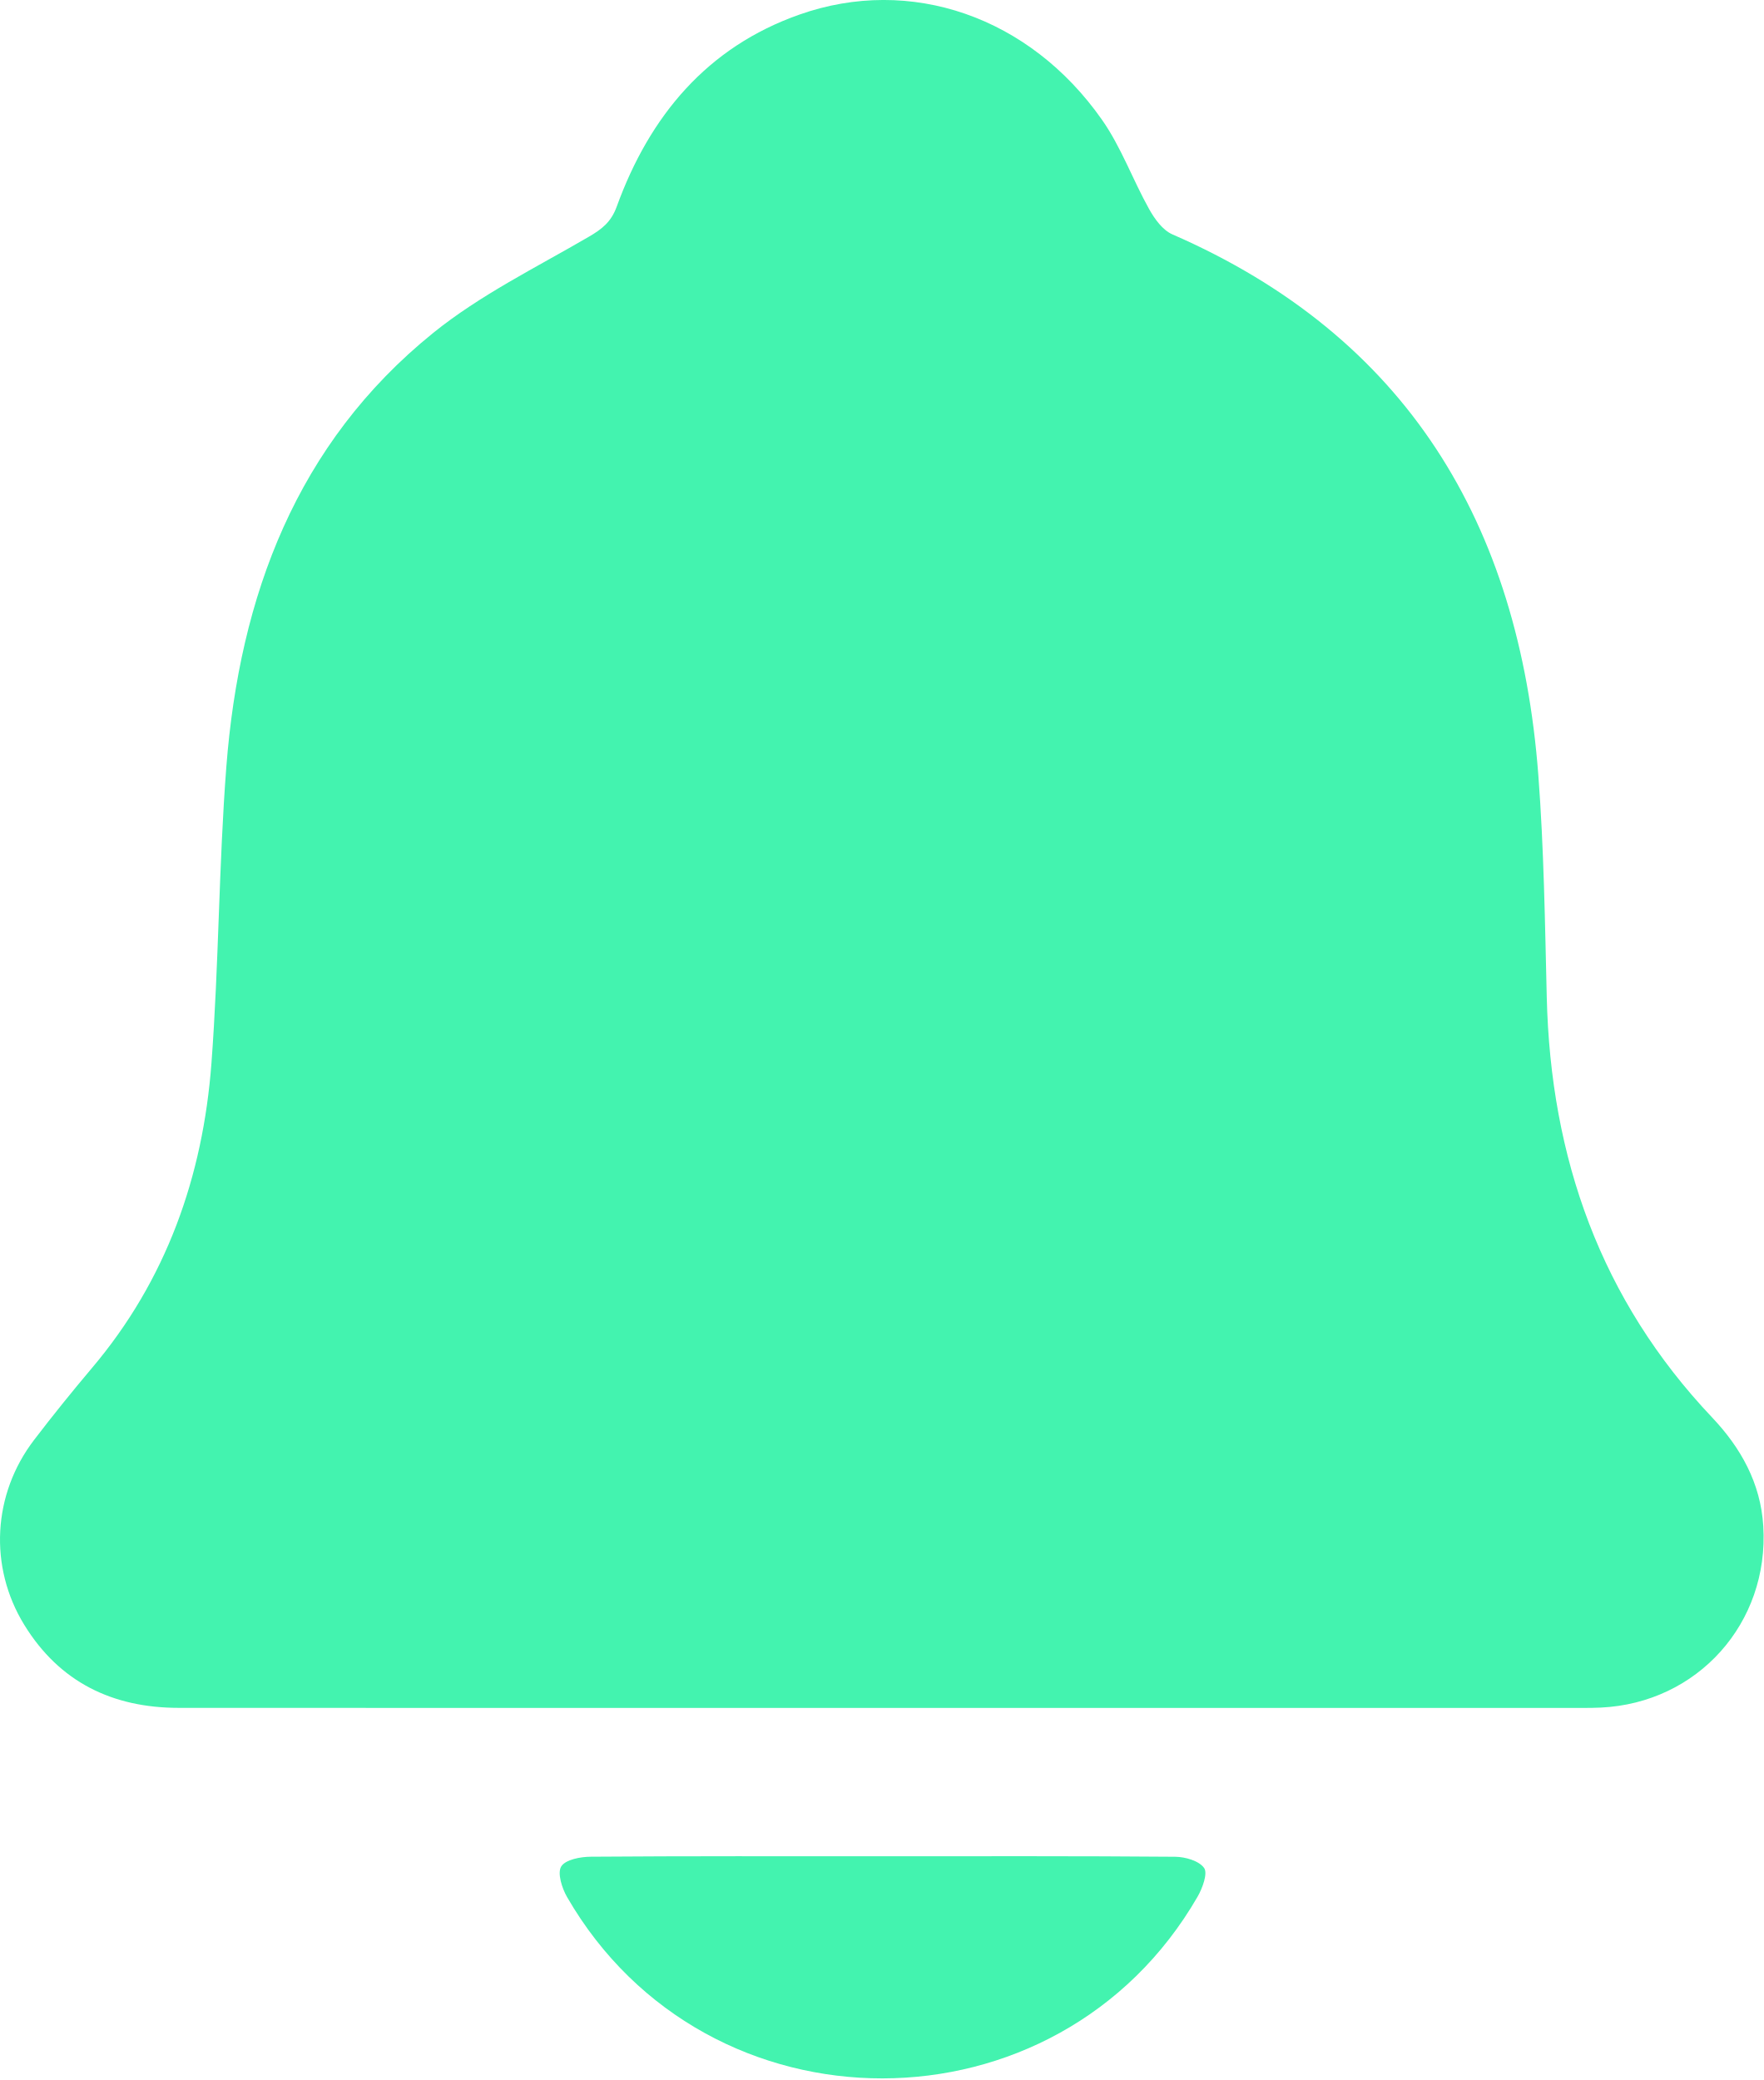
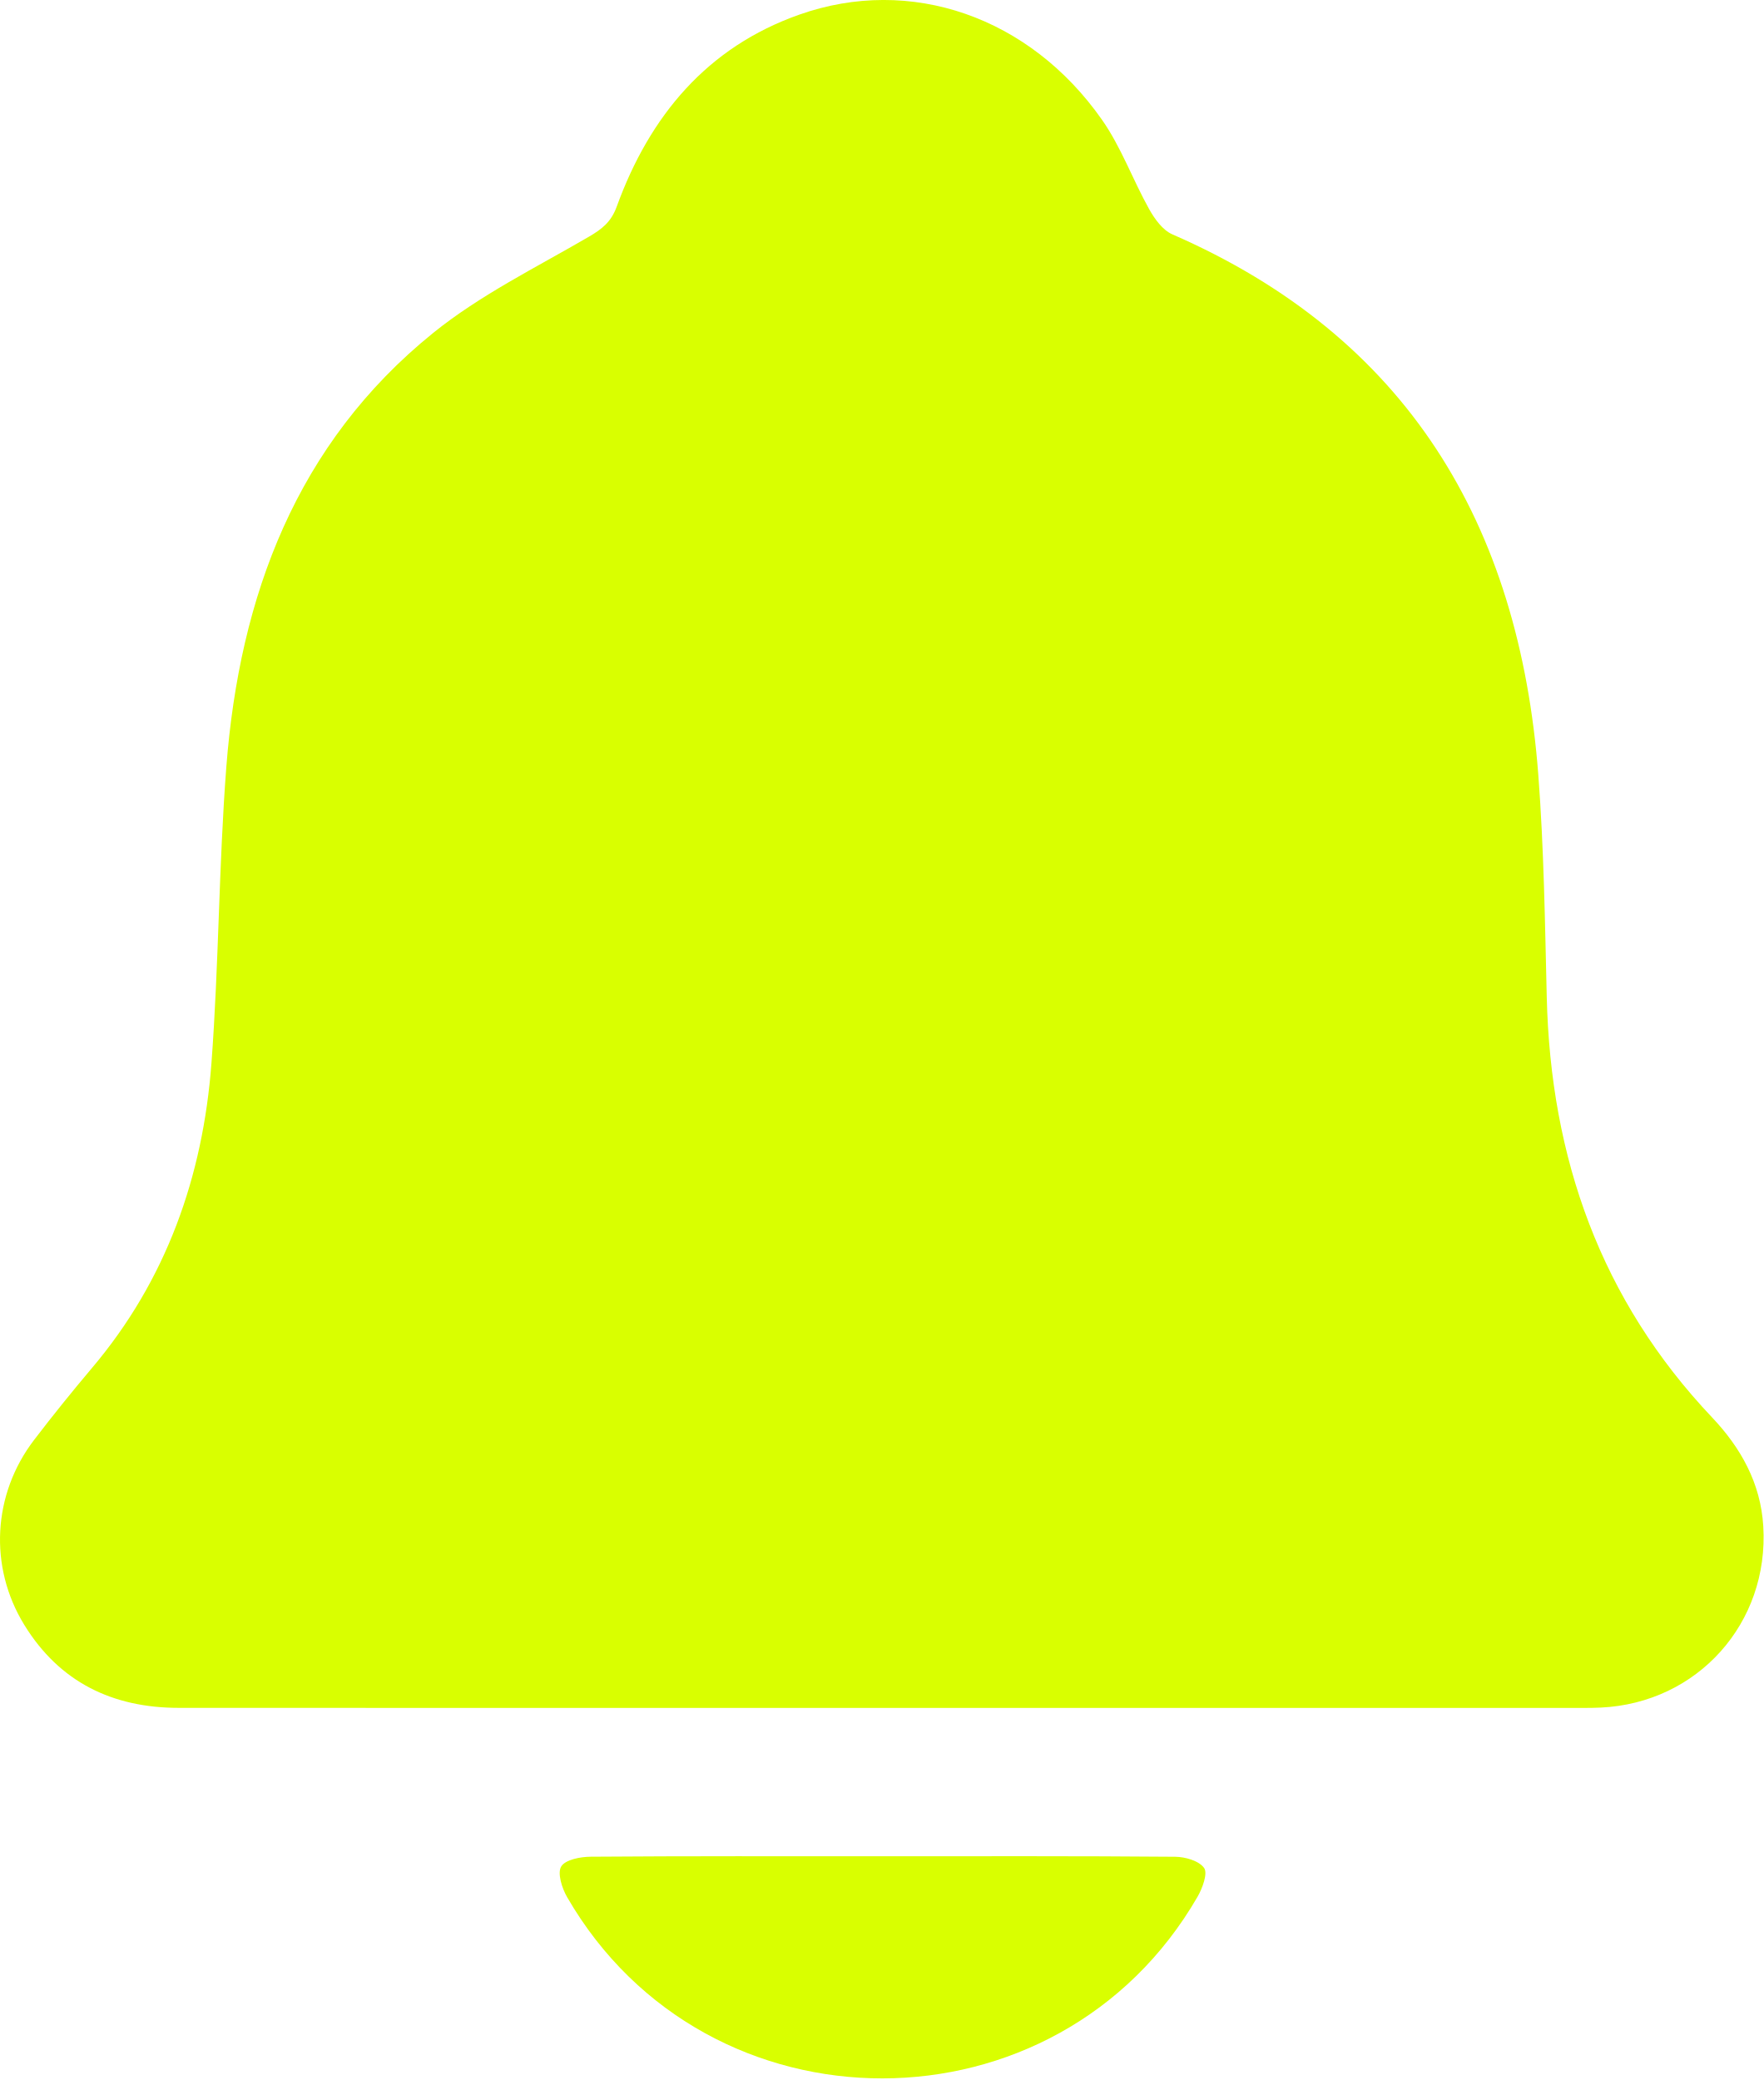
<svg xmlns="http://www.w3.org/2000/svg" width="39" height="46" viewBox="0 0 39 46" fill="none">
-   <path d="M19.471 37.772C14.297 37.771 9.123 37.773 3.95 37.77C2.494 37.769 1.317 37.206 0.536 35.933C-0.253 34.648 -0.162 33.044 0.752 31.847C1.165 31.306 1.593 30.776 2.032 30.256C3.677 28.312 4.487 26.022 4.676 23.511C4.84 21.332 4.837 19.139 5.005 16.959C5.298 13.176 6.558 9.806 9.575 7.366C10.618 6.523 11.853 5.917 13.019 5.237C13.312 5.067 13.515 4.908 13.638 4.569C14.367 2.561 15.638 1.042 17.677 0.323C20.137 -0.545 22.769 0.369 24.366 2.645C24.791 3.249 25.047 3.972 25.411 4.624C25.532 4.841 25.71 5.089 25.923 5.182C31.114 7.444 33.594 11.586 34.017 17.134C34.142 18.768 34.164 20.412 34.204 22.052C34.289 25.61 35.397 28.746 37.86 31.347C38.493 32.015 38.934 32.798 38.992 33.75C39.124 35.896 37.539 37.664 35.398 37.764C35.161 37.775 34.924 37.771 34.688 37.771C29.615 37.772 24.543 37.772 19.471 37.772Z" fill="#43F3AF" />
-   <path d="M19.501 41.052C21.663 41.052 23.824 41.045 25.986 41.063C26.209 41.065 26.515 41.152 26.627 41.311C26.711 41.431 26.591 41.757 26.483 41.945C23.394 47.299 15.632 47.306 12.541 41.956C12.427 41.759 12.321 41.425 12.41 41.278C12.504 41.125 12.837 41.063 13.066 41.062C15.211 41.046 17.356 41.052 19.501 41.052Z" fill="#43F3AF" />
+   <path d="M19.471 37.772C14.297 37.771 9.123 37.773 3.95 37.77C2.494 37.769 1.317 37.206 0.536 35.933C-0.253 34.648 -0.162 33.044 0.752 31.847C1.165 31.306 1.593 30.776 2.032 30.256C3.677 28.312 4.487 26.022 4.676 23.511C4.84 21.332 4.837 19.139 5.005 16.959C5.298 13.176 6.558 9.806 9.575 7.366C10.618 6.523 11.853 5.917 13.019 5.237C13.312 5.067 13.515 4.908 13.638 4.569C14.367 2.561 15.638 1.042 17.677 0.323C20.137 -0.545 22.769 0.369 24.366 2.645C24.791 3.249 25.047 3.972 25.411 4.624C25.532 4.841 25.71 5.089 25.923 5.182C31.114 7.444 33.594 11.586 34.017 17.134C34.142 18.768 34.164 20.412 34.204 22.052C34.289 25.61 35.397 28.746 37.86 31.347C38.493 32.015 38.934 32.798 38.992 33.75C39.124 35.896 37.539 37.664 35.398 37.764C35.161 37.775 34.924 37.771 34.688 37.771C29.615 37.772 24.543 37.772 19.471 37.772Z" fill="#D9FF00" />
+   <path d="M19.501 41.052C21.663 41.052 23.824 41.045 25.986 41.063C26.209 41.065 26.515 41.152 26.627 41.311C26.711 41.431 26.591 41.757 26.483 41.945C23.394 47.299 15.632 47.306 12.541 41.956C12.427 41.759 12.321 41.425 12.41 41.278C12.504 41.125 12.837 41.063 13.066 41.062C15.211 41.046 17.356 41.052 19.501 41.052Z" fill="#D9FF00" />
</svg>
